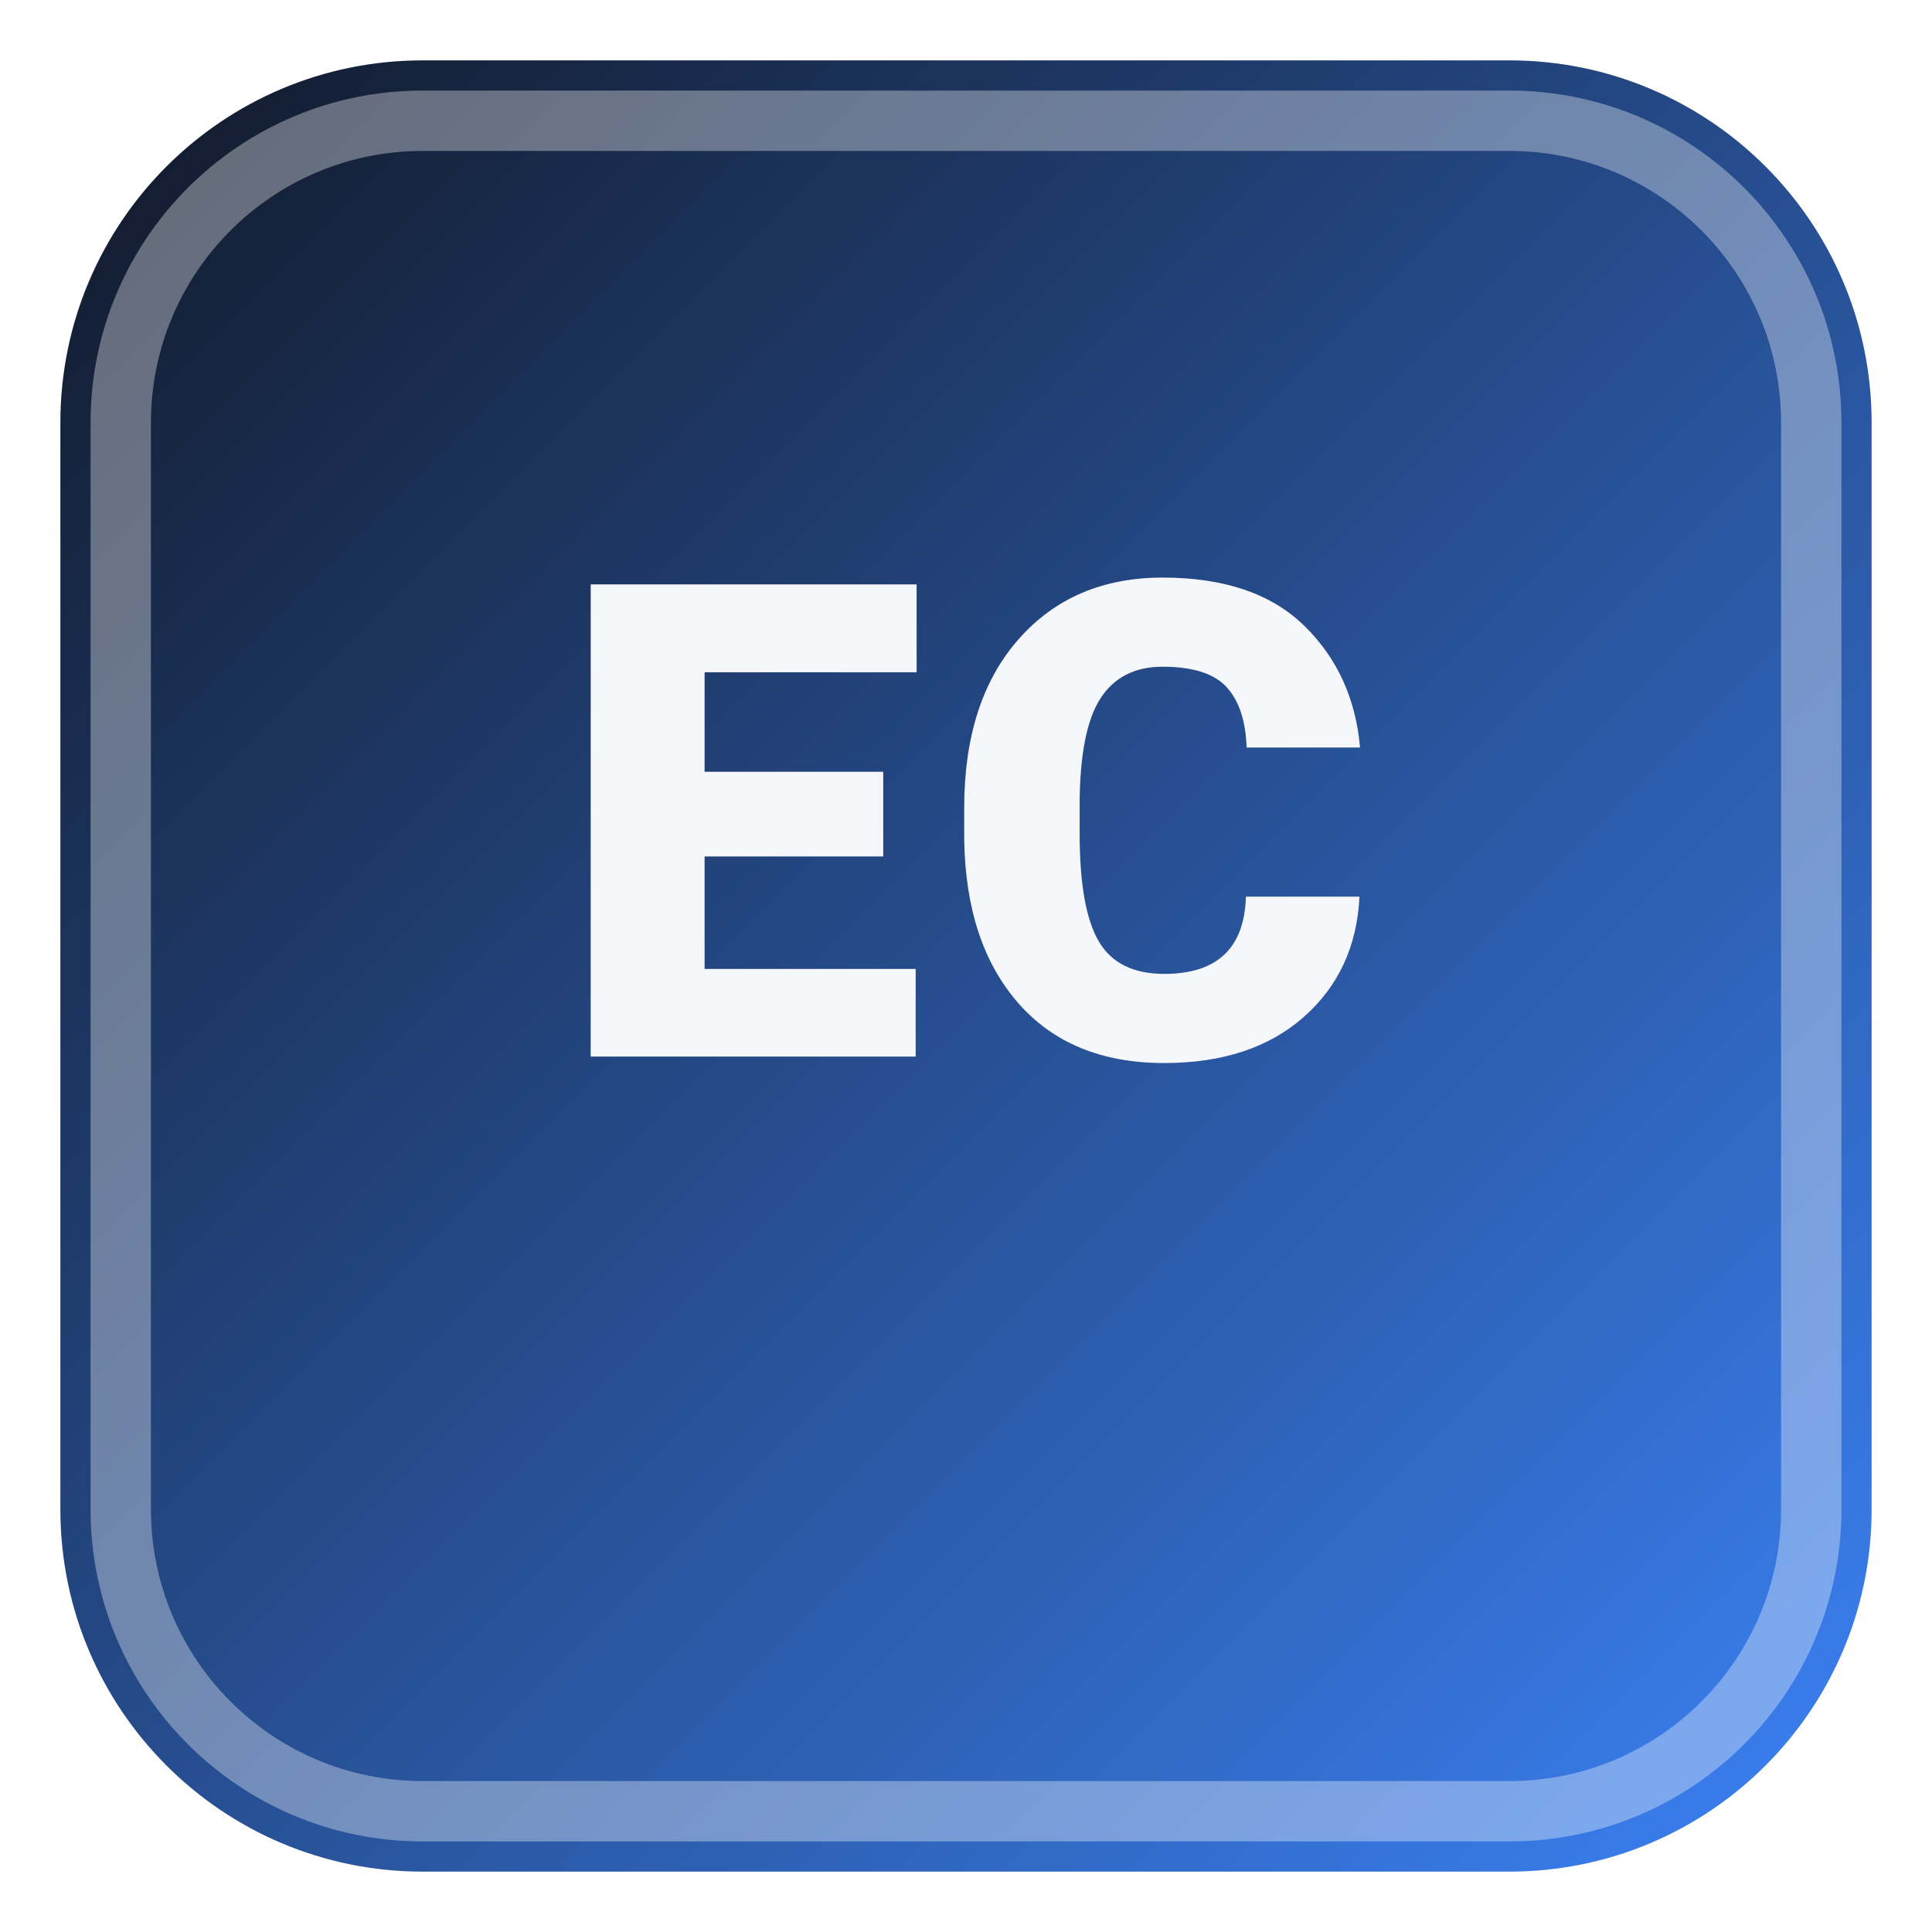
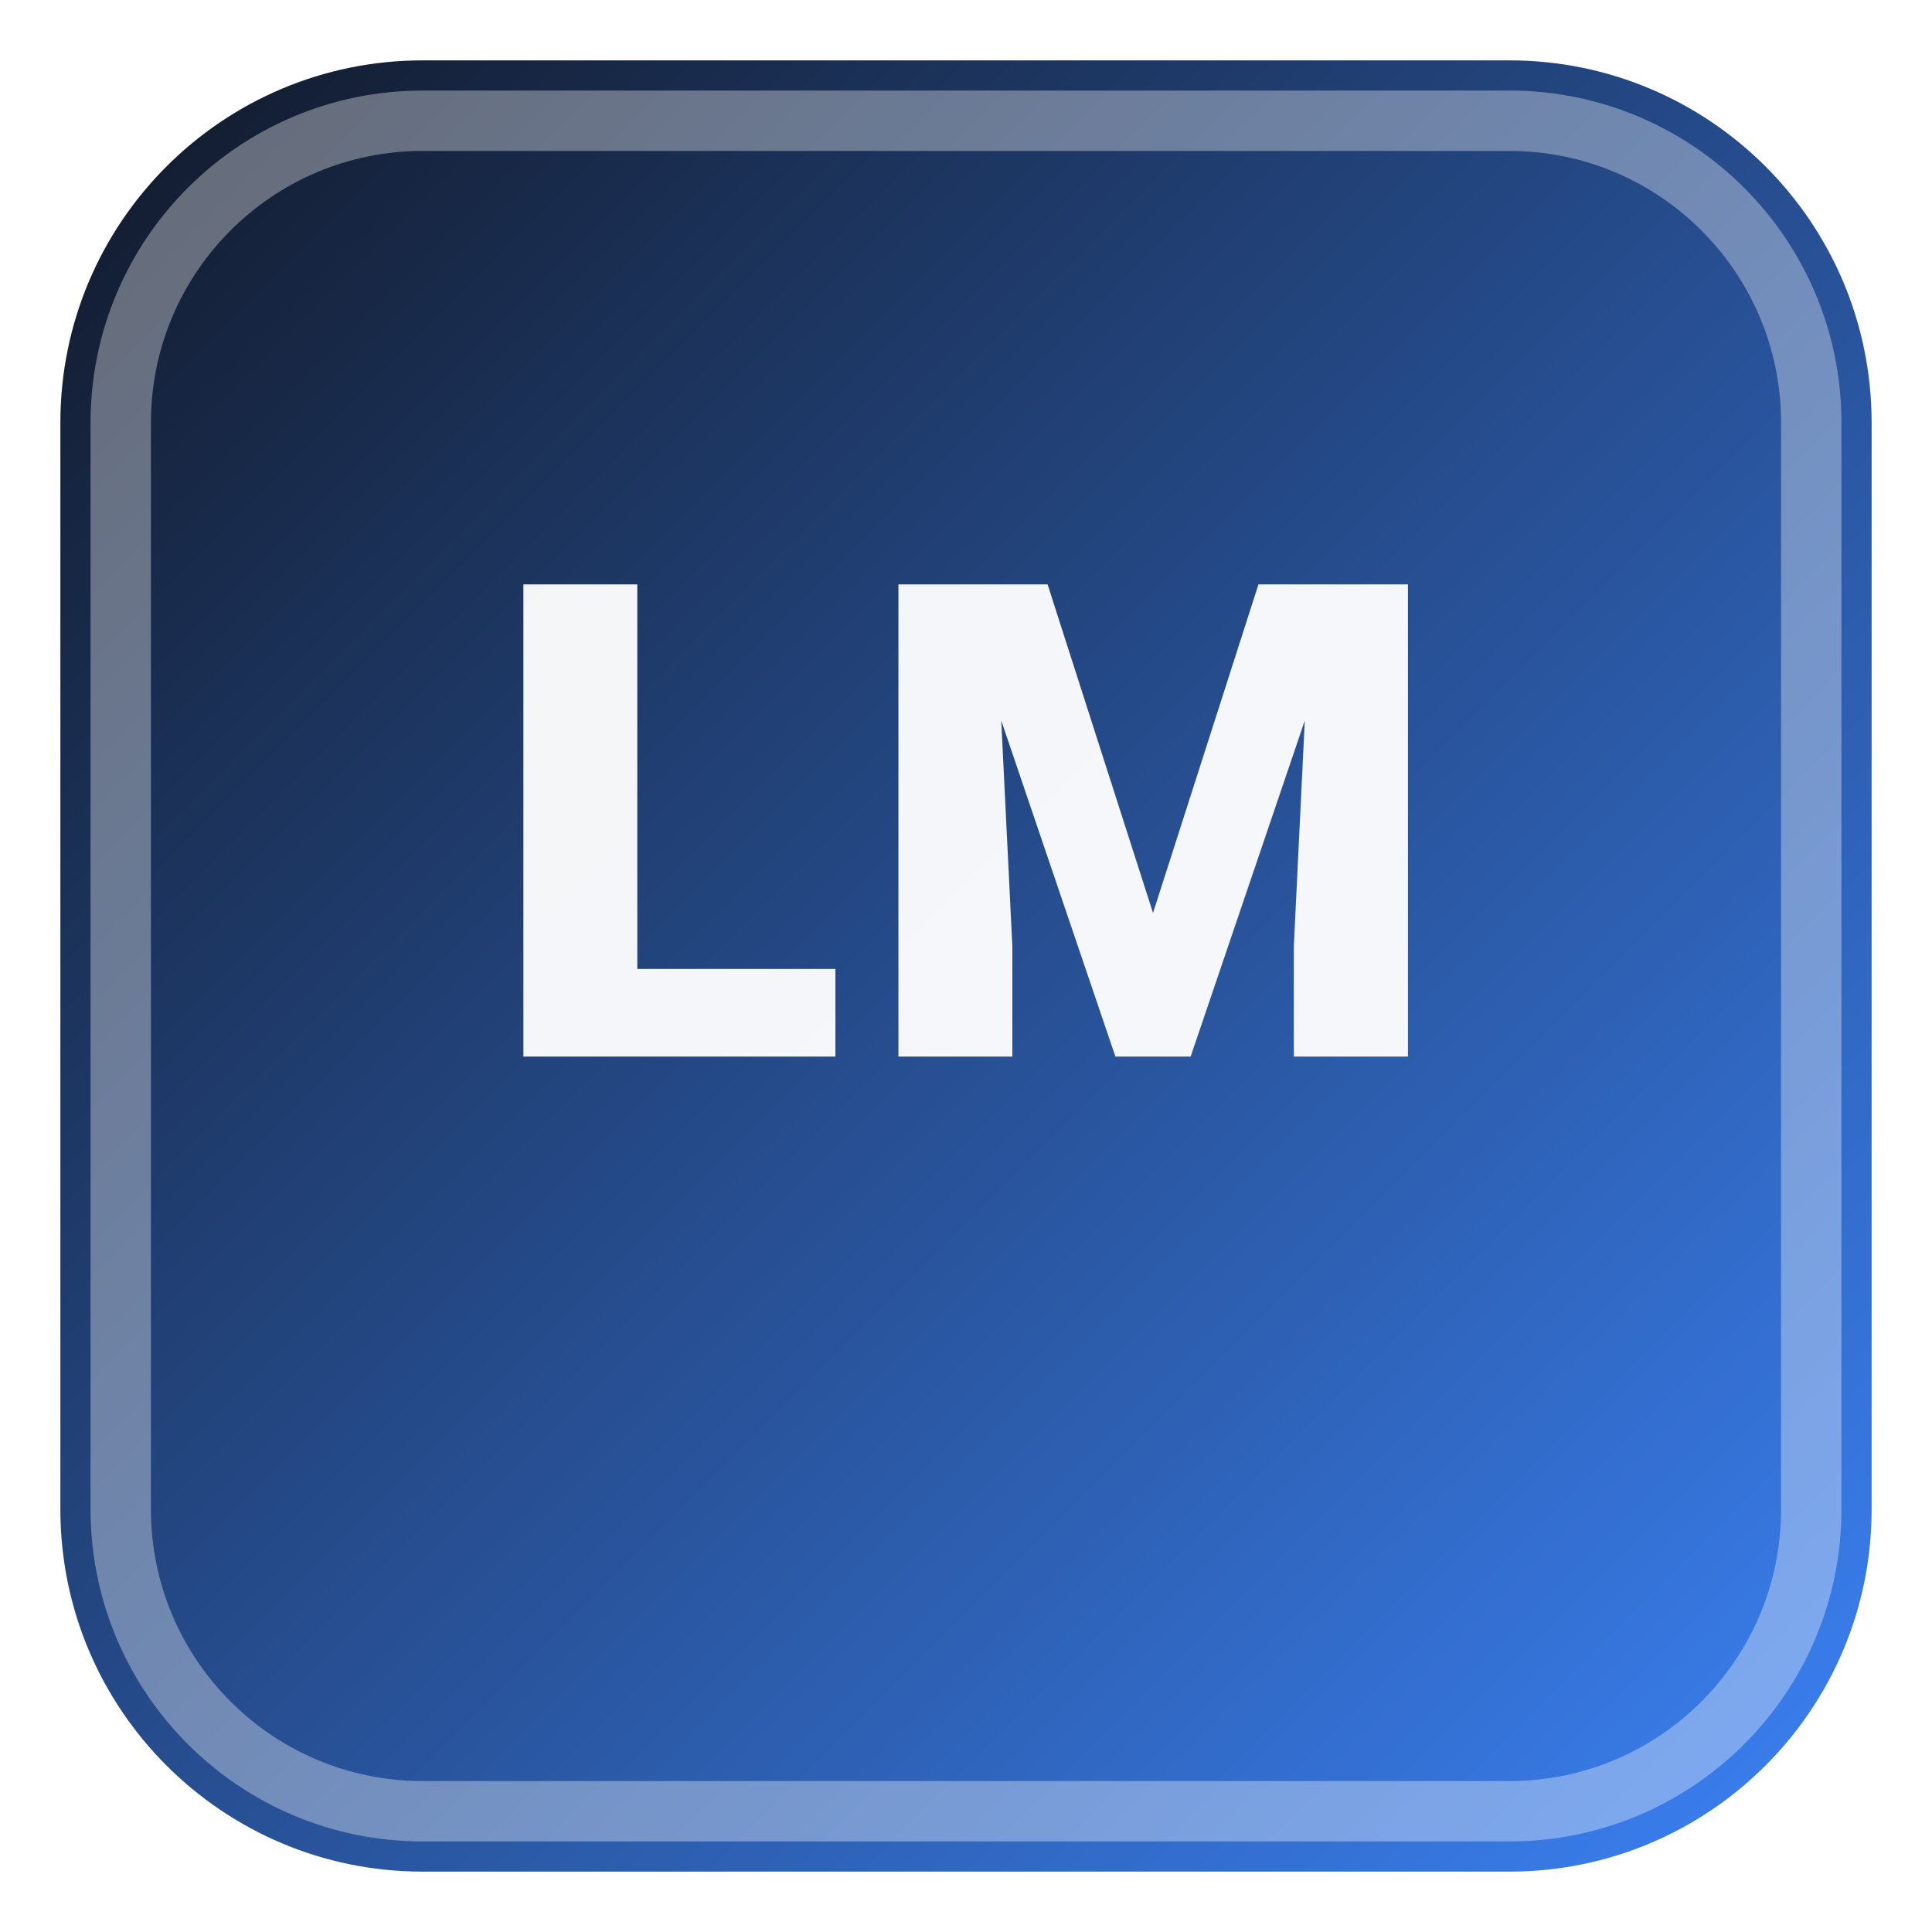
<svg xmlns="http://www.w3.org/2000/svg" width="256" height="256" viewBox="0 0 256 256">
  <defs>
    <linearGradient id="g" x1="0" y1="0" x2="1" y2="1">
      <stop offset="0" stop-color="#111827" />
      <stop offset="1" stop-color="#3b82f6" />
    </linearGradient>
  </defs>
  <rect x="8" y="8" width="240" height="240" rx="48" fill="url(#g)" />
  <rect x="16" y="16" width="224" height="224" rx="40" fill="none" stroke="rgba(255,255,255,0.35)" stroke-width="8" />
-   <text x="128" y="140" text-anchor="middle" font-family="system-ui, -apple-system, Segoe UI, Roboto, sans-serif" font-size="88" font-weight="900" fill="rgba(255,255,255,0.95)" letter-spacing="2">EC</text>
+   <text x="128" y="140" text-anchor="middle" font-family="system-ui, -apple-system, Segoe UI, Roboto, sans-serif" font-size="88" font-weight="900" fill="rgba(255,255,255,0.95)" letter-spacing="2">LM</text>
</svg>
